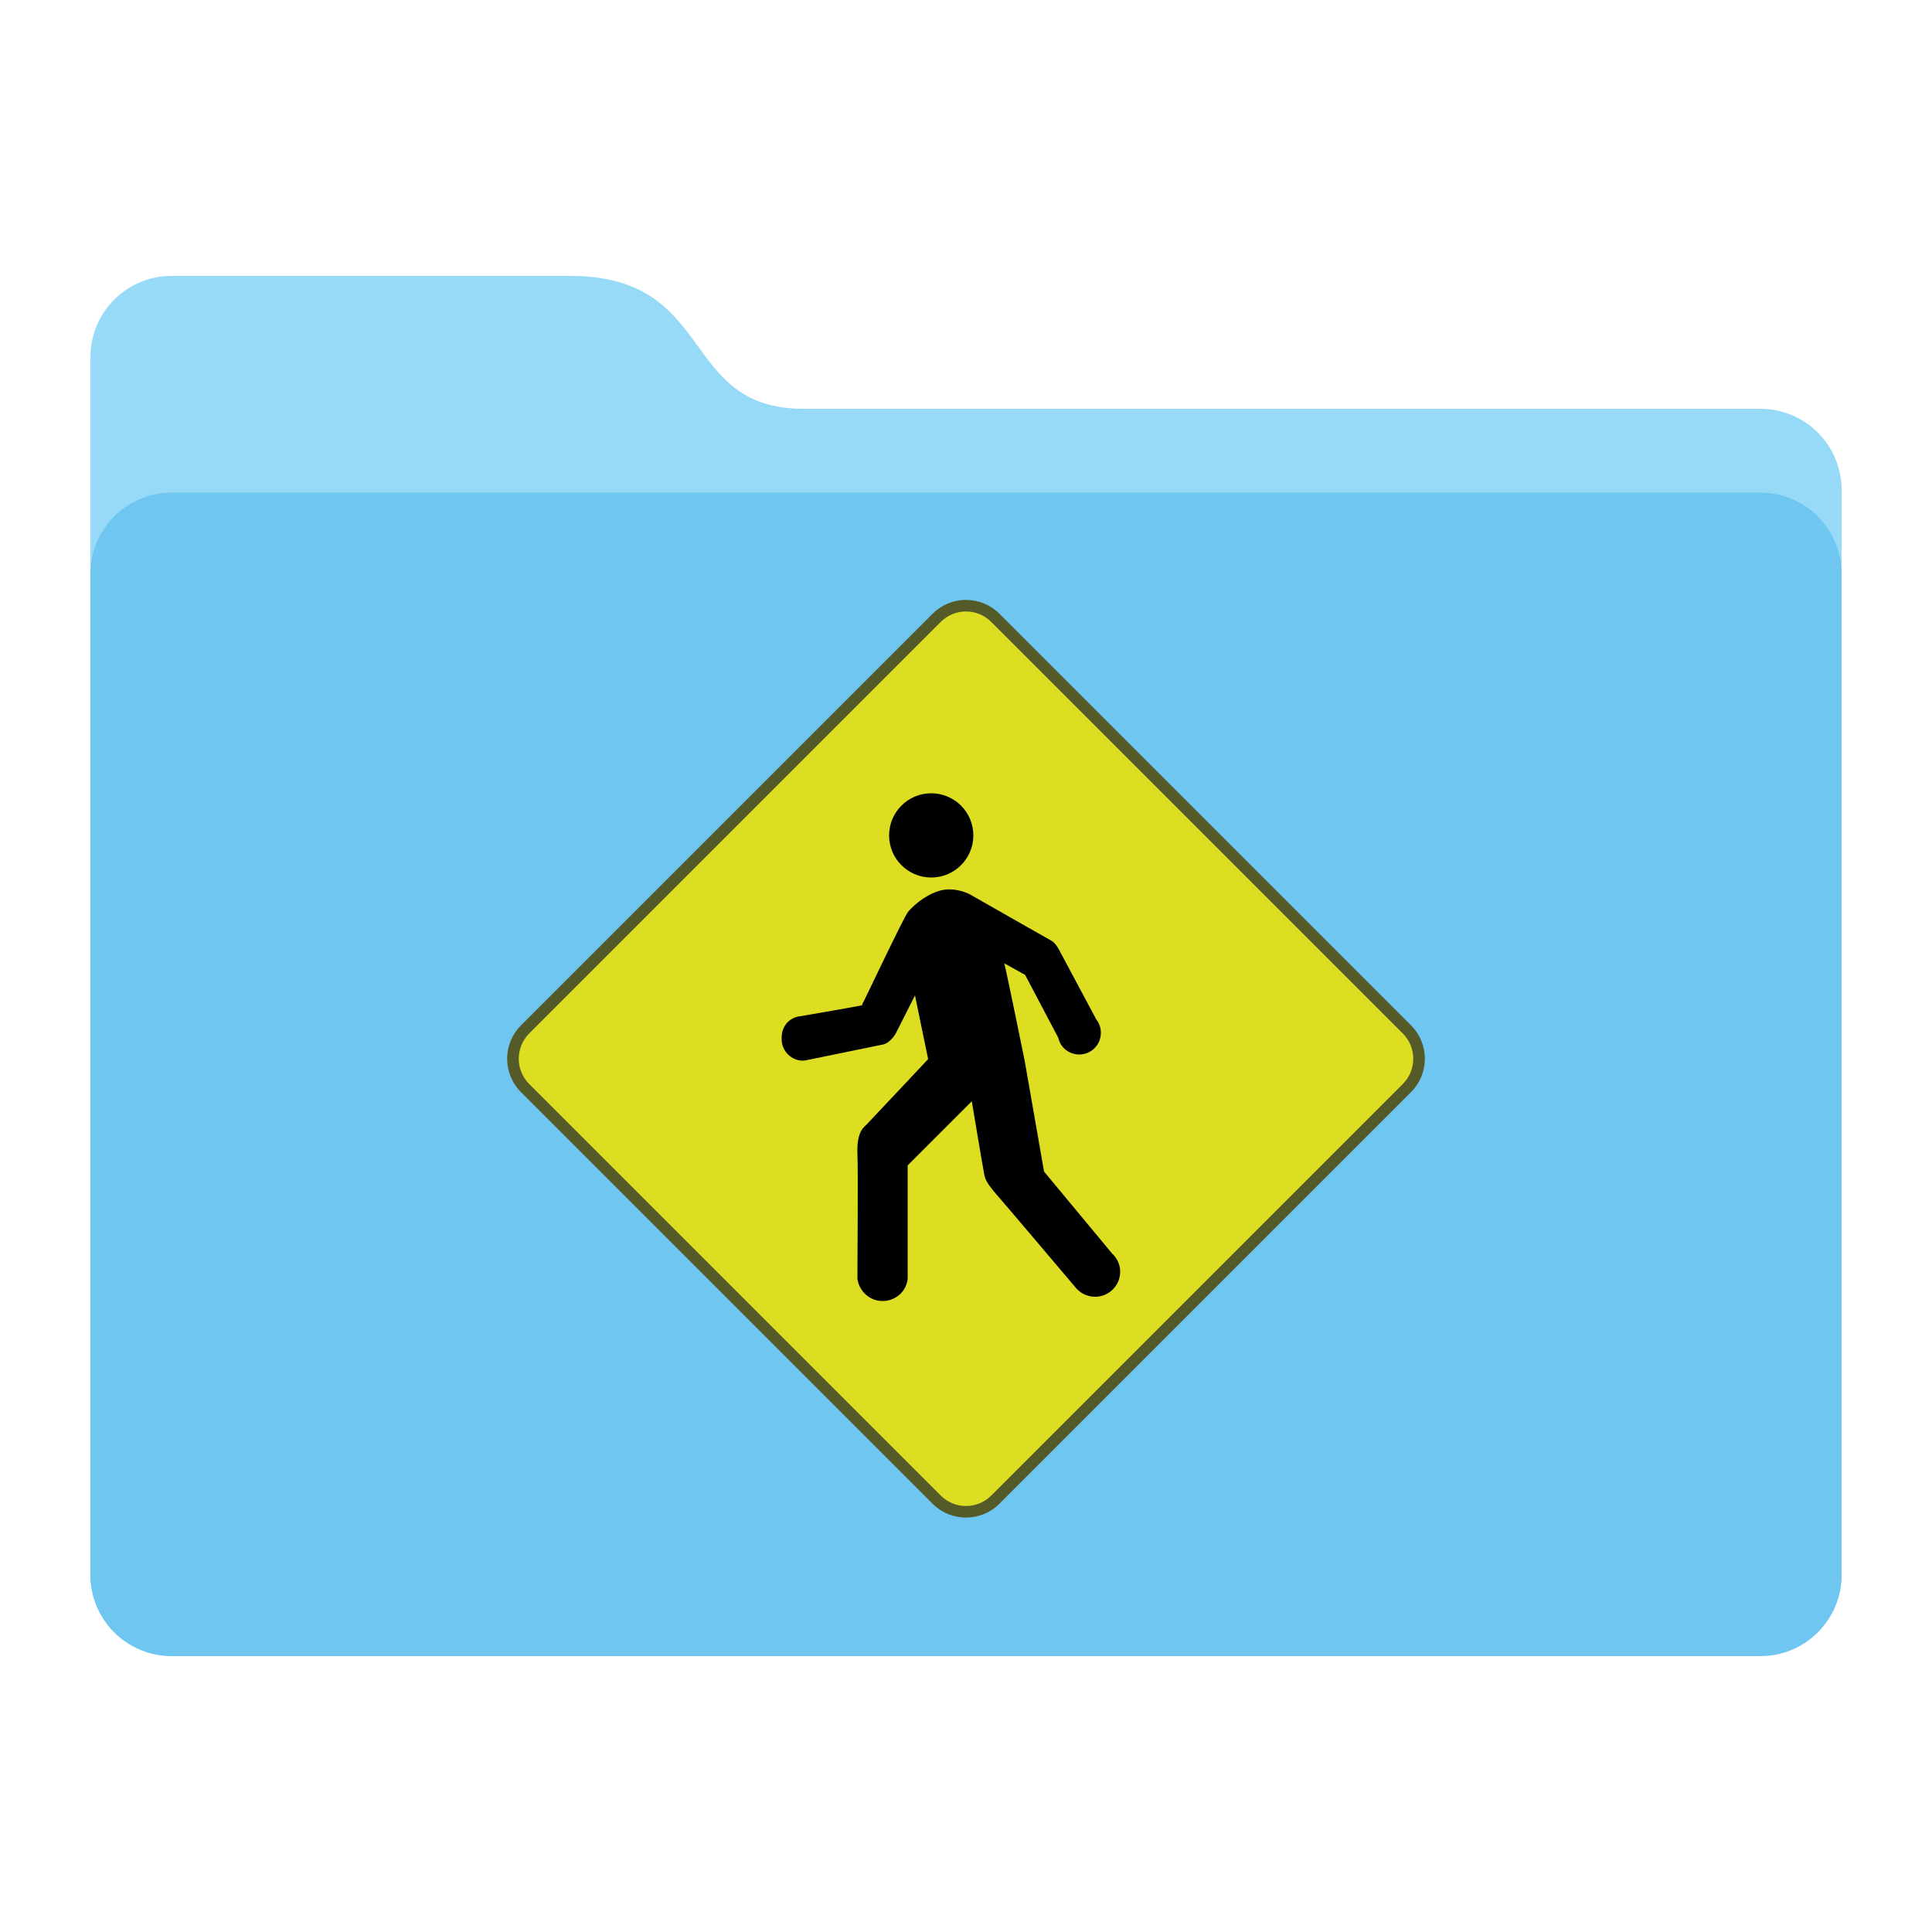
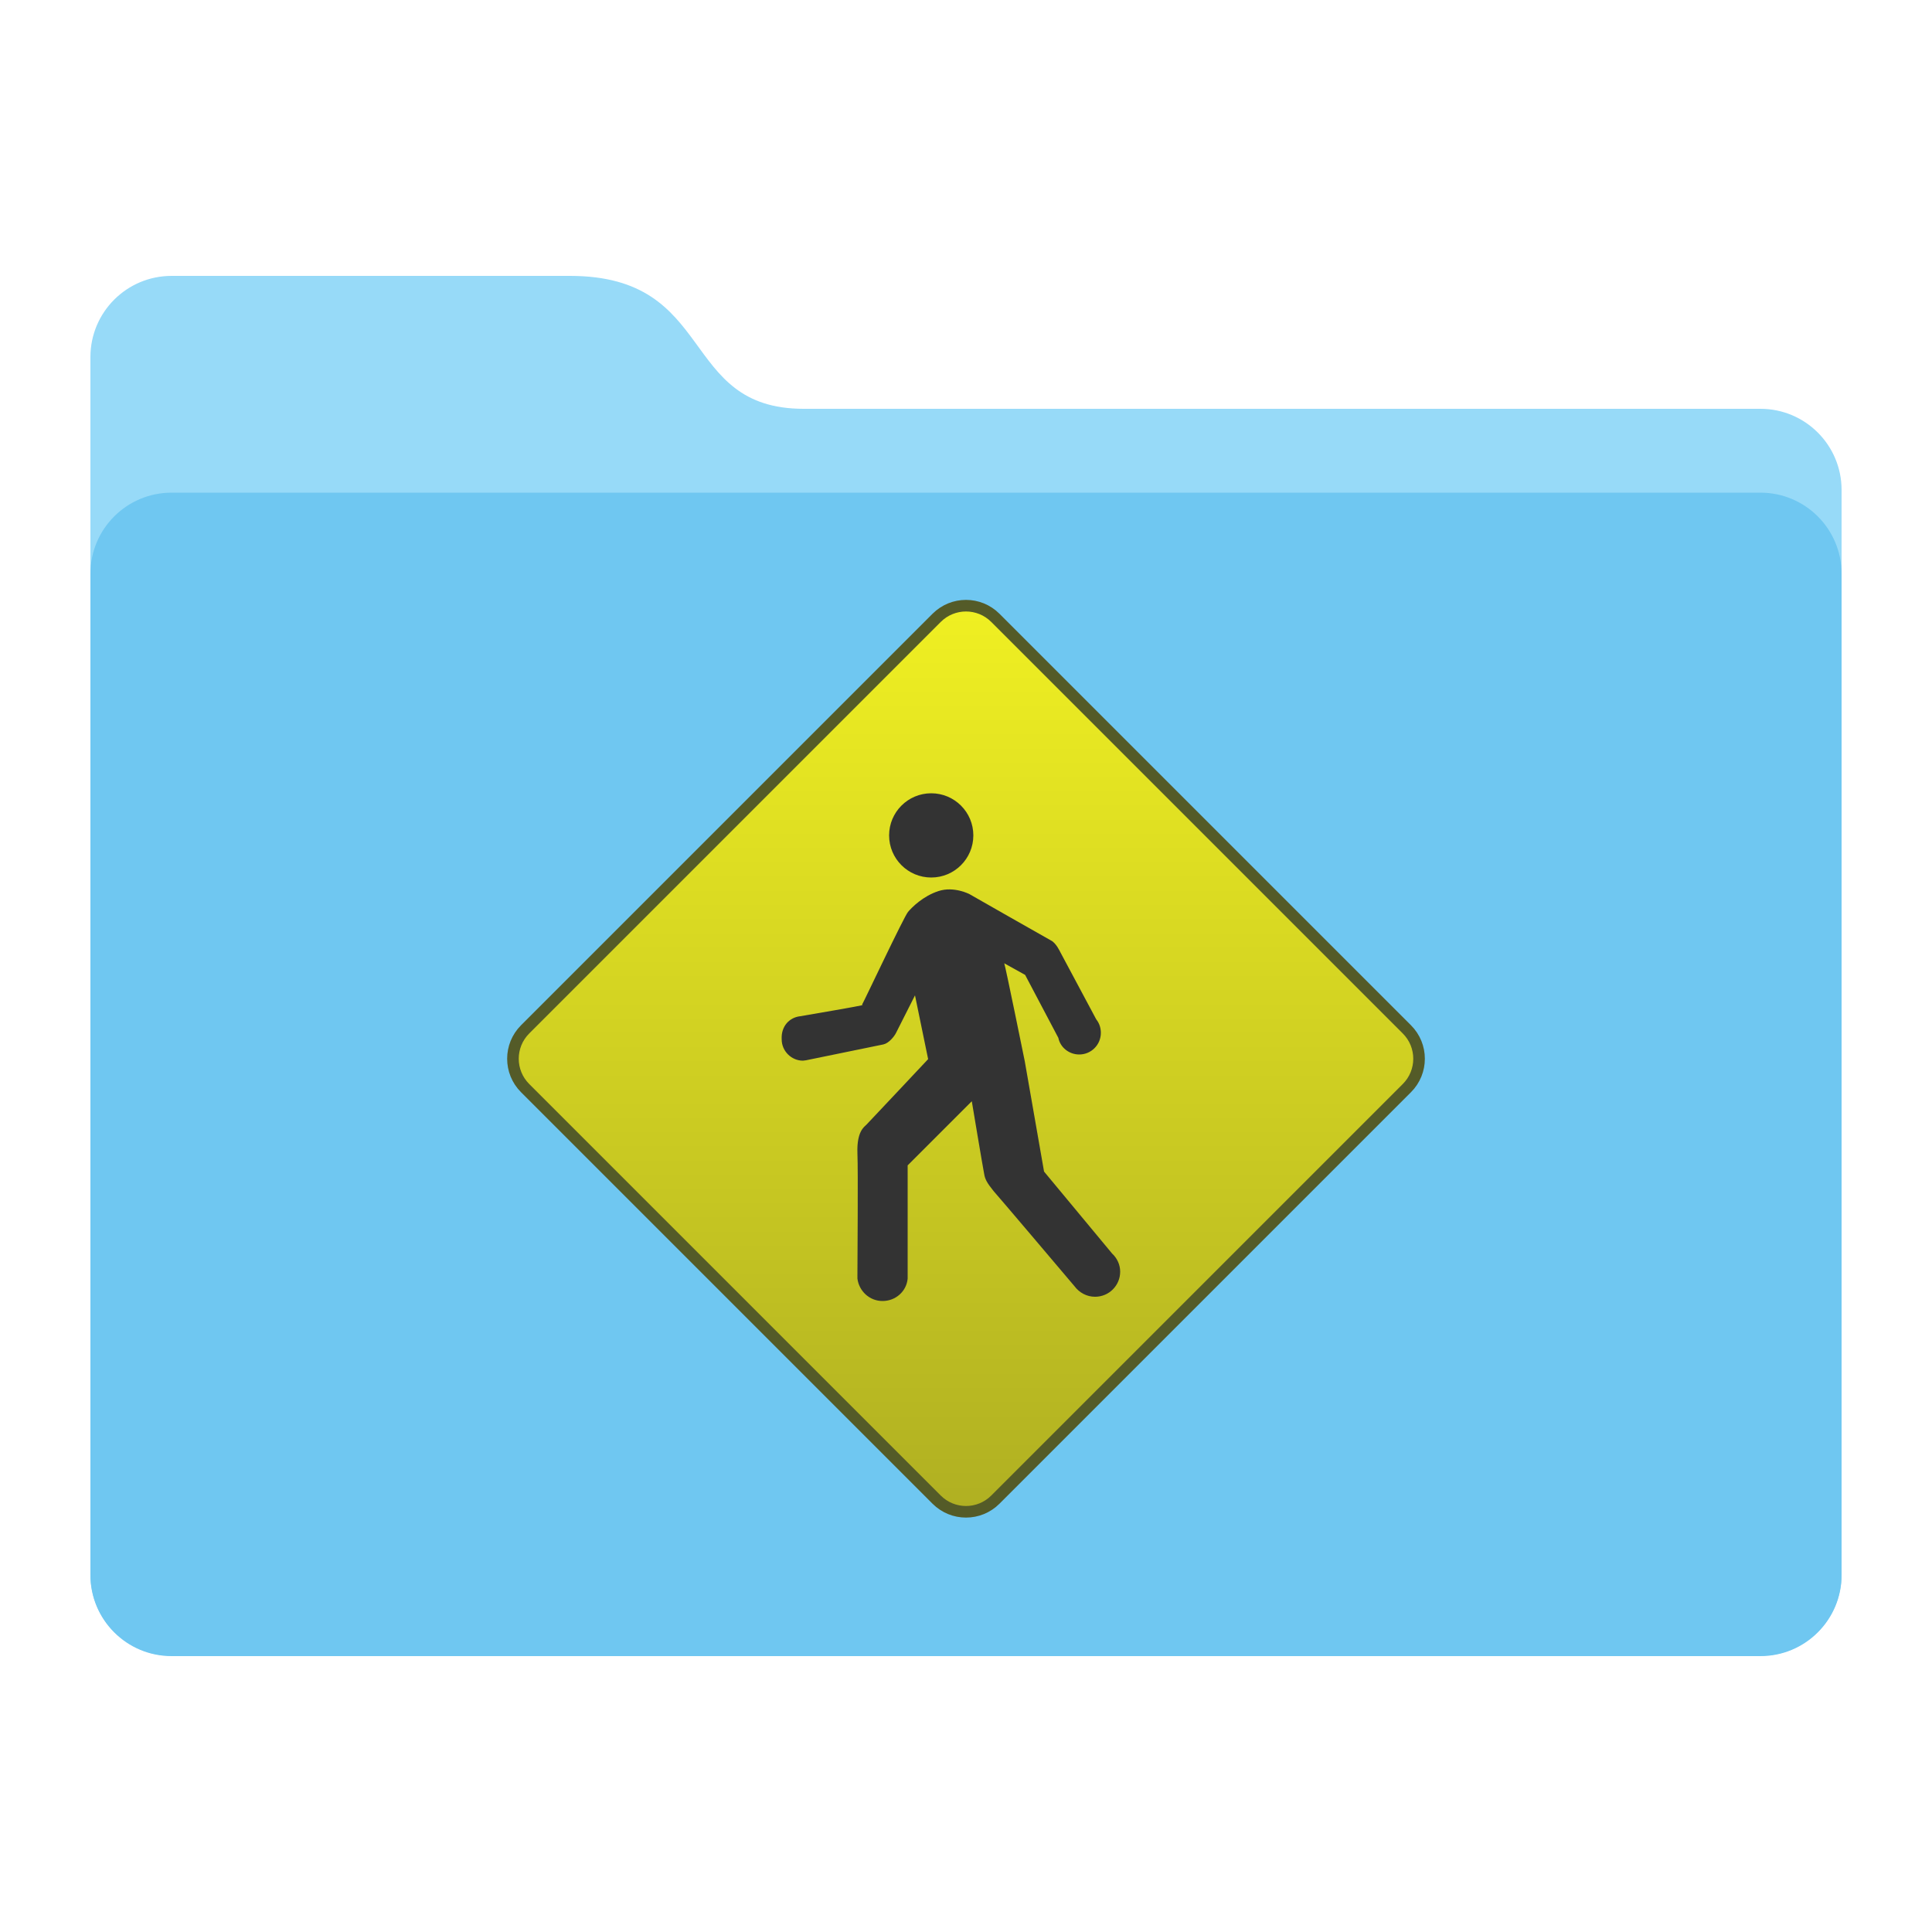
<svg xmlns="http://www.w3.org/2000/svg" id="icon-sharing" viewBox="0 0 500 500">
  <style type="text/css">
		.st0{fill:#97DAF8;}
		.st1{fill:#6FC7F1;}
		.st2{opacity:0.4;fill:url(#SVGID_1_);enable-background:new;}
		.st3{opacity:0.4;fill:url(#SVGID_2_);enable-background:new;}
		.st4{opacity:0.4;fill:url(#SVGID_3_);enable-background:new;}
- 		.st5{fill:#dd2;stroke:#545B28;stroke-width:3;stroke-miterlimit:10;}
+ 		.st5{fill:url(#SVGID_4_);stroke:#545B28;stroke-width:3;stroke-miterlimit:10;}
+ 		.st6{fill:#333;}
	</style>
  <path class="st0" d="M23.4,92.4c0-11.6,9.4-21,21-21c0,0,73.2,0,103.1,0c38.2,0,28,34.4,60.5,34.4c48.4,0,247.6,0,247.6,0   c11.6,0,21,9.4,21,21v280.7c0,11.6-9.4,21-21,21H44.4c-11.6,0-21-9.4-21-21C23.4,407.6,23.4,92.4,23.4,92.4z" />
  <path class="st1" d="M23.4,148.5c0-11.6,9.4-21,21-21h411.2c11.6,0,21,9.4,21,21v259.1c0,11.6-9.4,21-21,21H44.4   c-11.6,0-21-9.4-21-21V148.5z" />
  <linearGradient id="SVGID_1_" gradientUnits="userSpaceOnUse" x1="353.433" y1="-315.015" x2="353.433" y2="-328.052" gradientTransform="matrix(0.9766 0 0 -0.9766 -95.162 83.3895)">
    <stop offset="0" style="stop-color:#FFFFFF;stop-opacity:0.5" />
    <stop offset="9.200000e-02" style="stop-color:#E0E1E2;stop-opacity:0.3" />
    <stop offset="0.91" style="stop-color:#4054A4;stop-opacity:0.3" />
    <stop offset="1" style="stop-color:#384EA2;stop-opacity:0.5" />
  </linearGradient>
  <linearGradient id="SVGID_2_" gradientUnits="userSpaceOnUse" x1="353.433" y1="-328.052" x2="353.433" y2="-341.089" gradientTransform="matrix(0.9766 0 0 -0.9766 -95.162 83.3895)">
    <stop offset="0" style="stop-color:#FFFFFF;stop-opacity:0.5" />
    <stop offset="9.200000e-02" style="stop-color:#E0E1E2;stop-opacity:0.3" />
    <stop offset="0.91" style="stop-color:#4054A4;stop-opacity:0.3" />
    <stop offset="1" style="stop-color:#384EA2;stop-opacity:0.5" />
  </linearGradient>
  <linearGradient id="SVGID_3_" gradientUnits="userSpaceOnUse" x1="353.432" y1="-341.091" x2="353.432" y2="-353.472" gradientTransform="matrix(0.9766 0 0 -0.9766 -95.162 83.3895)">
    <stop offset="0" style="stop-color:#FFFFFF;stop-opacity:0.5" />
    <stop offset="9.200000e-02" style="stop-color:#E0E1E2;stop-opacity:0.3" />
    <stop offset="0.91" style="stop-color:#4054A4;stop-opacity:0.3" />
    <stop offset="1" style="stop-color:#384EA2;stop-opacity:0.5" />
  </linearGradient>
-   <path class="st5" d="M364.1,281.6L257.6,388.1c-4.2,4.2-11,4.2-15.2,0L135.9,281.6c-4.2-4.2-4.2-11,0-15.2l106.5-106.5  c4.2-4.2,11-4.2,15.2,0l106.5,106.5C368.3,270.6,368.3,277.4,364.1,281.6z" />
-   <circle cx="241" cy="216.2" r="10.9" />
-   <path d="M207.1,263c3-0.5,15.1-2.6,15.8-2.8c0.8-0.3,0,0,0.3-0.4c0.3-0.4,10.8-22.7,11.8-23.8c1-1.2,3.9-4.1,7.9-5.4   c4-1.3,8,0.8,8,0.8s19.8,11.3,21.1,12c1.3,0.6,2.4,3,2.4,3l9.3,17.4c0.8,1,1.2,2.2,1.2,3.5c0,3.1-2.5,5.6-5.6,5.6   c-2.6,0-4.9-1.8-5.4-4.3l-8.6-16.3l-5.4-3c0.4,1.2,5.3,25.3,5.3,25.3l5,28.6l17.6,21.2c1.3,1.2,2.1,2.9,2.1,4.7   c0,3.6-2.9,6.5-6.5,6.5c-2.2,0-4.1-1.1-5.3-2.7c-3.2-3.8-19.4-22.9-21-24.7c-1.7-2.1-2.2-3.1-2.4-4.4c-0.3-1.4-3.2-18.8-3.2-18.8   l-16.6,16.6v29.3h0c-0.3,3.3-3.1,5.8-6.5,5.8c-3.4,0-6.1-2.6-6.5-5.8h0c0,0,0-0.2,0-0.6c0,0,0-0.1,0-0.1c0,0,0-0.1,0-0.1   c0-4.5,0.2-26.7,0-31.7c-0.2-5.6,1.8-6.8,2.3-7.3c0.5-0.5,16-17,16-17l-3.4-16.5c0,0-4.4,8.7-4.9,9.7c-0.5,1-1.9,2.7-3.3,3   c-1.5,0.3-20,4.1-20,4.1l0,0c-0.3,0-0.5,0.1-0.8,0.1c-3,0-5.5-2.5-5.5-5.5C202.1,265.6,204.3,263.3,207.1,263z" />
+   <linearGradient id="SVGID_4_" gradientUnits="userSpaceOnUse" x1="500" y1="500" x2="500" y2="0" gradientTransform="matrix(1 0 0 -1 0 600)">
+     <stop offset="0" style="stop-color:#ff2" />
+     <stop offset="1" style="stop-color:#772" />
+   </linearGradient>
+   <path class="st5" d="M364.1,281.6L257.6,388.1c-4.2,4.2-11,4.2-15.2,0L135.9,281.6c-4.2-4.2-4.2-11,0-15.2l106.5-106.5   c4.2-4.2,11-4.2,15.2,0l106.5,106.5C368.3,270.6,368.3,277.4,364.1,281.6z" />
+   <circle class="st6" cx="241" cy="216.2" r="10.9" />
+   <path class="st6" d="M207.1,263c3-0.5,15.1-2.6,15.8-2.8c0.8-0.3,0,0,0.3-0.4c0.3-0.4,10.8-22.7,11.8-23.8c1-1.2,3.9-4.1,7.9-5.4   c4-1.3,8,0.8,8,0.8s19.8,11.3,21.1,12c1.3,0.6,2.4,3,2.4,3l9.3,17.4c0.8,1,1.2,2.2,1.2,3.5c0,3.1-2.5,5.6-5.6,5.6   c-2.6,0-4.9-1.8-5.4-4.3l-8.6-16.3l-5.4-3c0.4,1.2,5.3,25.3,5.3,25.3l5,28.6l17.6,21.2c1.3,1.2,2.1,2.9,2.1,4.7   c0,3.6-2.9,6.5-6.5,6.5c-2.2,0-4.1-1.1-5.3-2.7c-3.2-3.8-19.4-22.9-21-24.7c-1.7-2.1-2.2-3.1-2.4-4.4c-0.3-1.4-3.2-18.8-3.2-18.8   l-16.6,16.6v29.3h0c-0.3,3.3-3.1,5.8-6.5,5.8c-3.4,0-6.1-2.6-6.5-5.8h0c0,0,0-0.2,0-0.6c0,0,0-0.1,0-0.1c0,0,0-0.1,0-0.1   c0-4.5,0.2-26.7,0-31.7c-0.2-5.6,1.8-6.8,2.3-7.3c0.5-0.5,16-17,16-17l-3.4-16.5c0,0-4.4,8.7-4.9,9.7c-0.5,1-1.9,2.7-3.3,3   c-1.5,0.3-20,4.1-20,4.1l0,0c-0.3,0-0.5,0.1-0.8,0.1c-3,0-5.5-2.5-5.5-5.5C202.1,265.6,204.3,263.3,207.1,263z" />
</svg>
